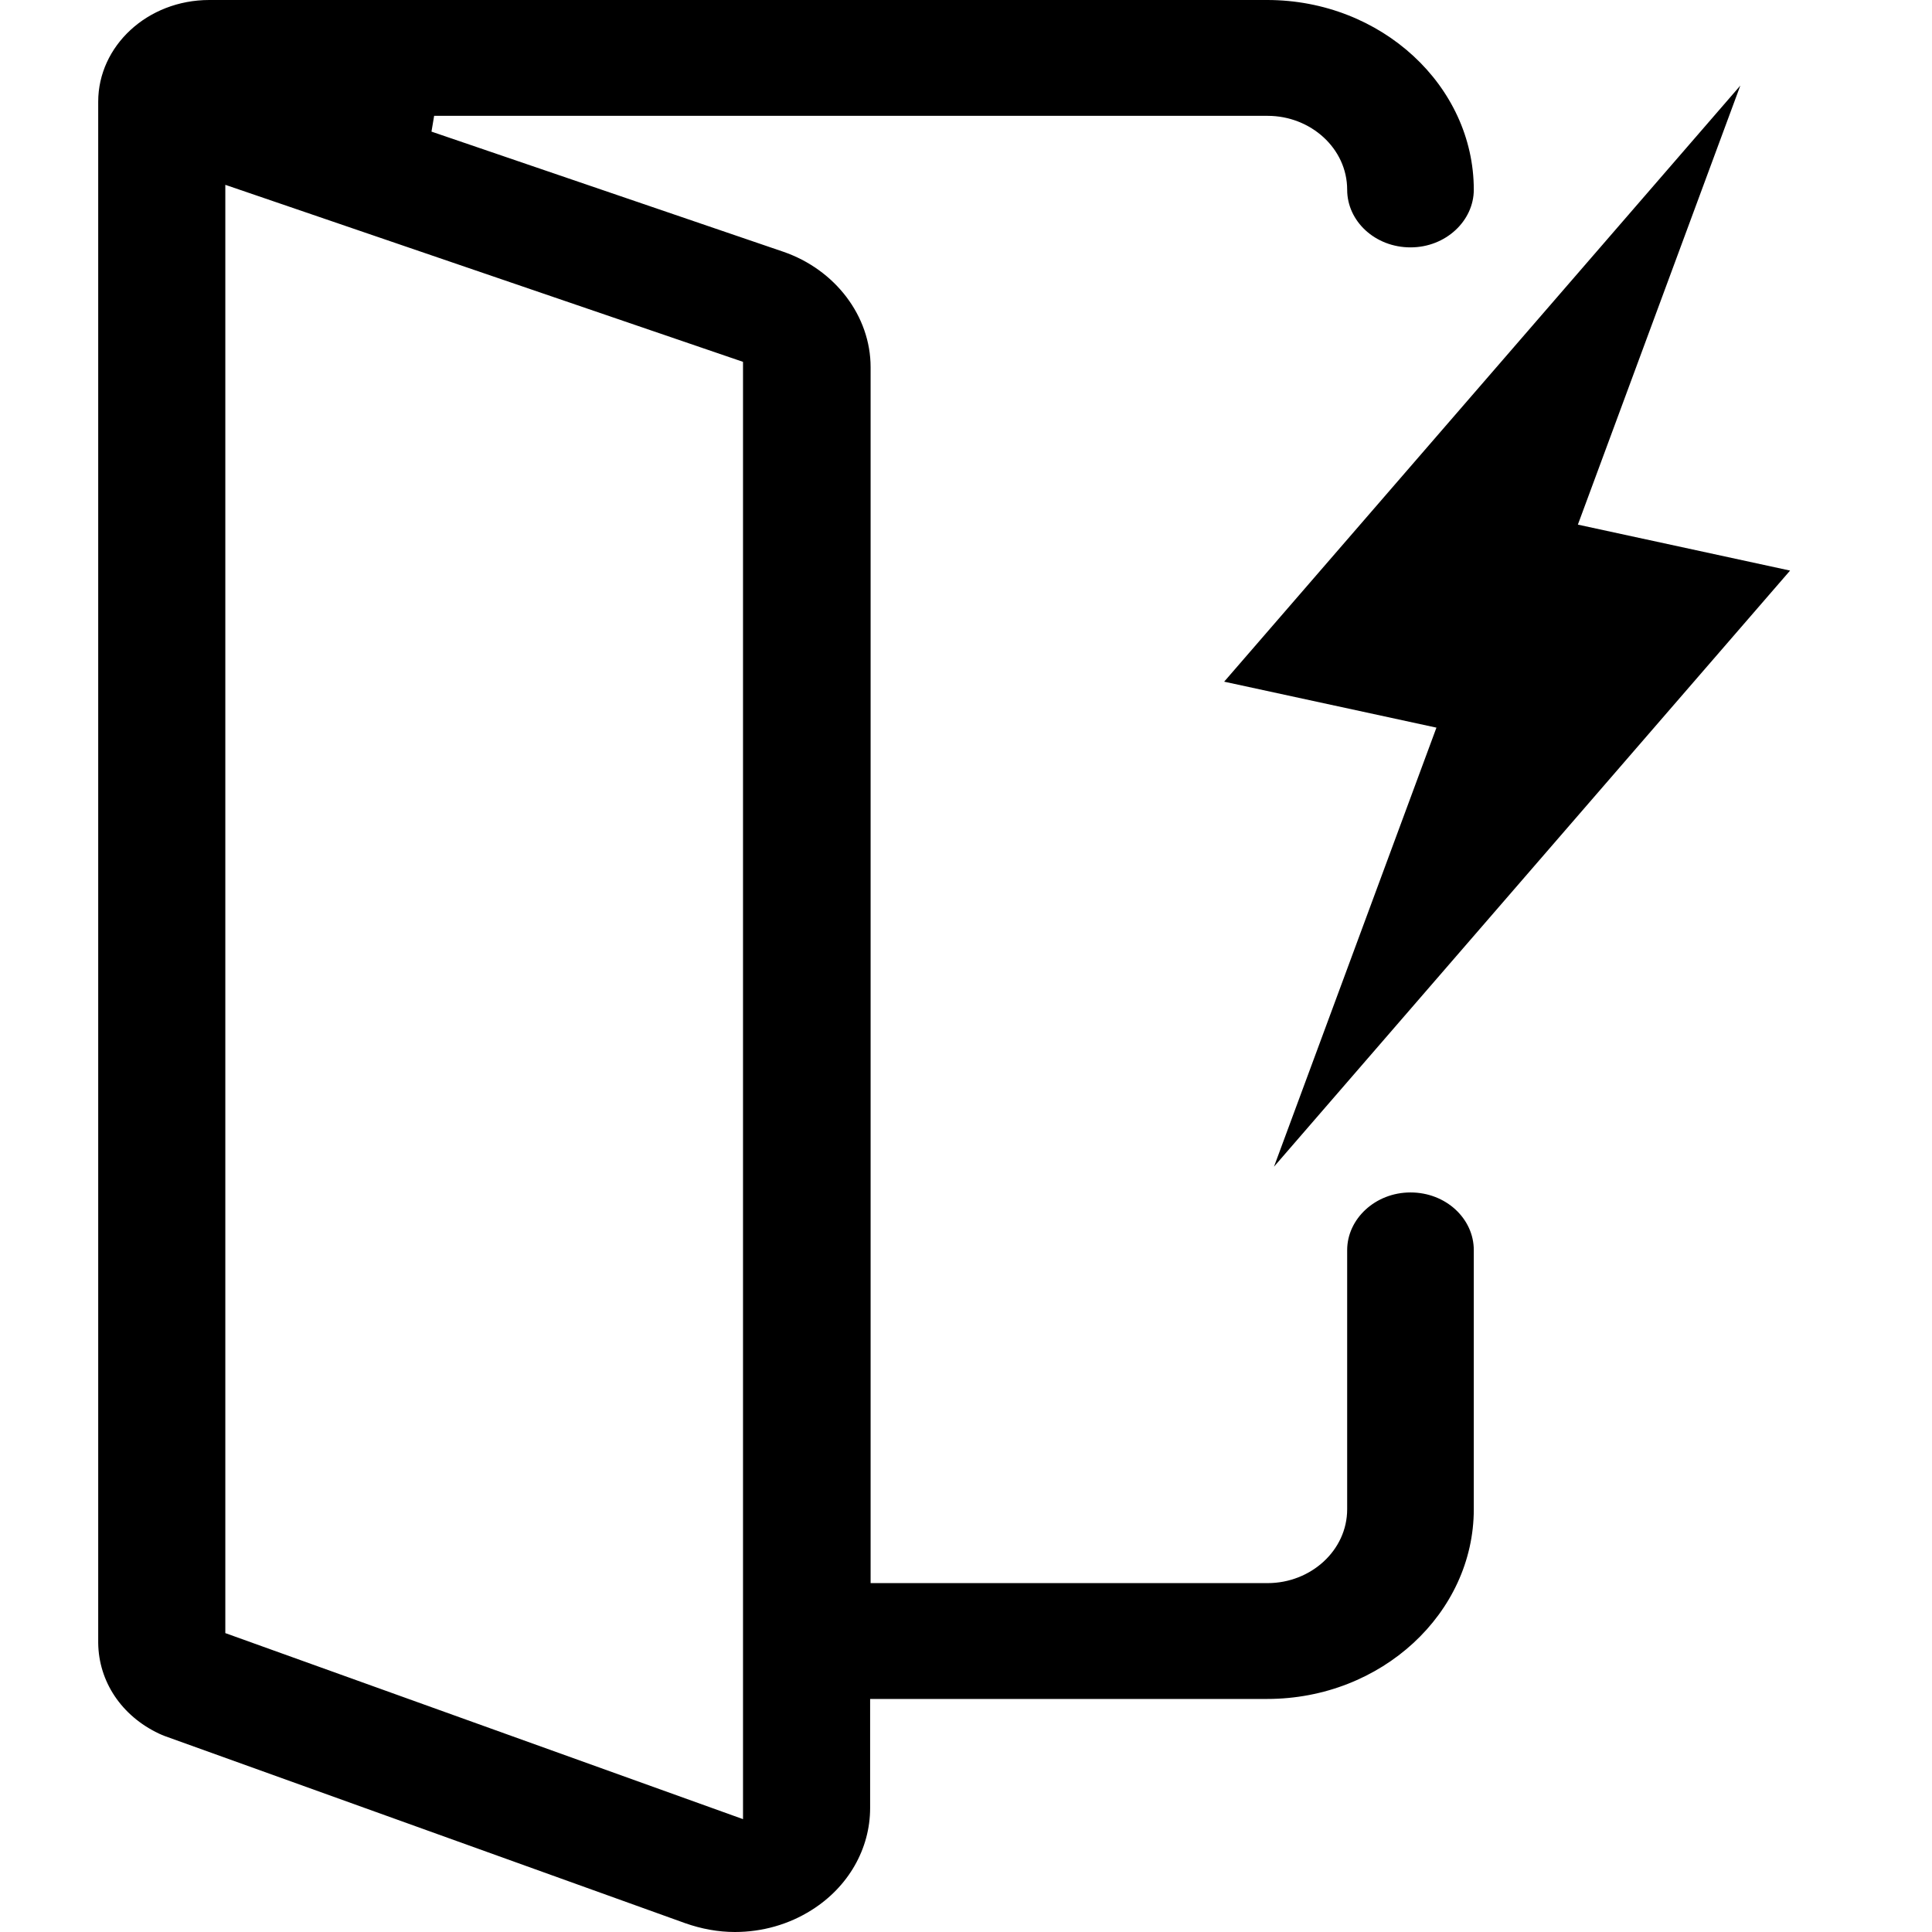
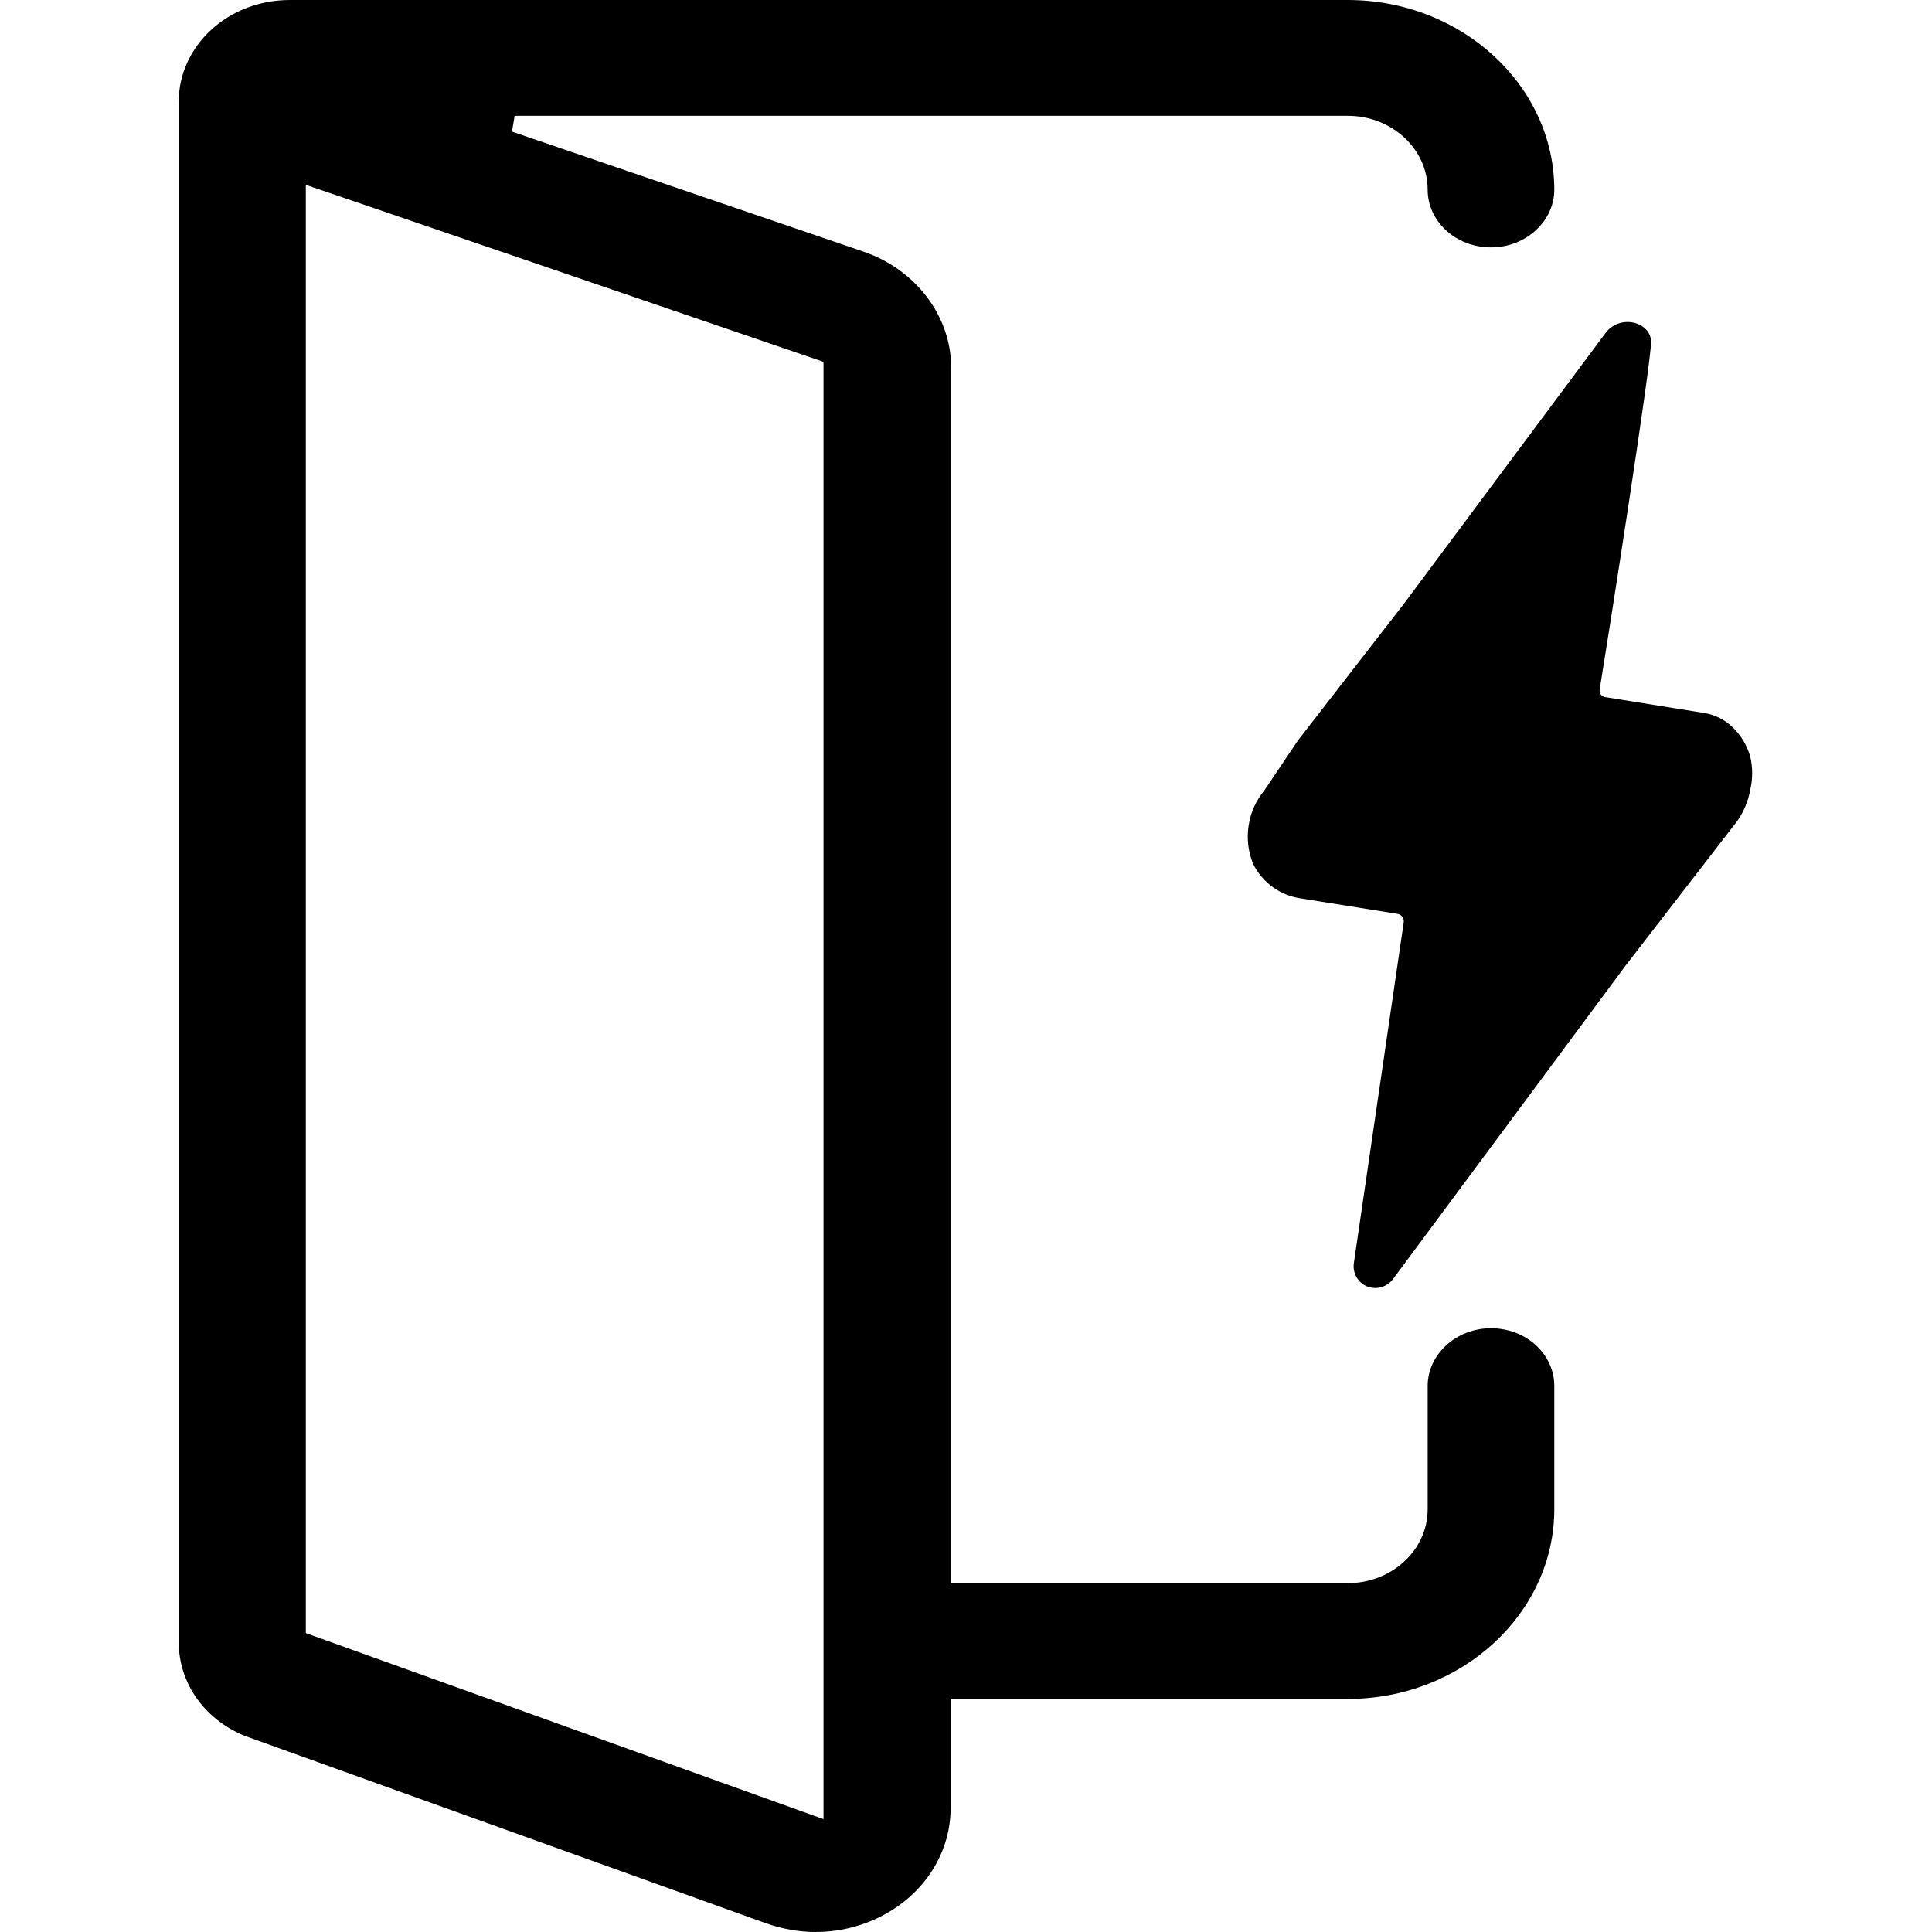
<svg xmlns="http://www.w3.org/2000/svg" width="24" height="24" viewBox="0 0 24 24" fill="none">
-   <path d="M19.601 6.517L21.619 1.063L15.207 8.468L17.844 9.039L15.826 14.493L22.237 7.088L19.601 6.517Z" fill="black" />
-   <path fill-rule="evenodd" clip-rule="evenodd" d="M9.727 3.126L5.36 1.635L5.393 1.439H15.747C16.282 1.439 16.735 1.844 16.735 2.357C16.735 2.748 17.082 3.073 17.522 3.073C17.961 3.073 18.308 2.742 18.308 2.357C18.308 1.068 17.162 0 15.741 0H2.6C1.829 0 1.22 0.573 1.22 1.263V20.411C1.226 20.887 1.507 21.314 1.974 21.535C1.999 21.546 2.02 21.556 2.047 21.566L8.513 23.891C8.715 23.962 8.923 24 9.129 24C9.467 24 9.798 23.907 10.081 23.728C10.54 23.44 10.809 22.965 10.809 22.46V21.105H15.741C17.162 21.105 18.308 20.038 18.308 18.748V15.529C18.308 15.139 17.962 14.813 17.522 14.813C17.082 14.813 16.735 15.144 16.735 15.529V18.748C16.735 19.261 16.282 19.666 15.747 19.666H10.815V4.561C10.815 3.929 10.378 3.349 9.727 3.126ZM2.799 2.296L9.23 4.495V22.598L2.799 20.287V2.296Z" fill="black" />
+   <path fill-rule="evenodd" clip-rule="evenodd" d="M10.727 3.126L6.36 1.635L6.393 1.439H16.747C17.282 1.439 17.735 1.844 17.735 2.357C17.735 2.748 18.082 3.073 18.522 3.073C18.961 3.073 19.308 2.742 19.308 2.357C19.308 1.068 18.162 0 16.741 0H3.6C2.829 0 2.22 0.573 2.22 1.263V20.411C2.226 20.887 2.507 21.314 2.974 21.535C2.999 21.546 3.02 21.556 3.047 21.566L9.513 23.891C9.715 23.962 9.923 24 10.129 24C10.467 24 10.798 23.907 11.081 23.728C11.54 23.44 11.809 22.965 11.809 22.46V21.105H16.741C18.162 21.105 19.308 20.038 19.308 18.748V17.216C19.308 16.826 18.962 16.5 18.522 16.5C18.082 16.5 17.735 16.831 17.735 17.216V18.748C17.735 19.261 17.282 19.666 16.747 19.666H11.815V4.561C11.815 3.929 11.378 3.349 10.727 3.126ZM3.799 2.296L10.23 4.495V22.598L3.799 20.287V2.296Z" fill="black" />
+   <path d="M15.708 9.817L16.12 9.203L17.44 7.5L19.942 4.14C20.118 3.898 20.505 3.994 20.51 4.245C20.515 4.497 19.962 8.017 19.871 8.57C19.87 8.58 19.871 8.591 19.873 8.601C19.876 8.612 19.881 8.621 19.887 8.63C19.894 8.638 19.902 8.645 19.912 8.65C19.921 8.656 19.931 8.659 19.942 8.66L21.164 8.856C21.303 8.877 21.432 8.942 21.531 9.042C21.631 9.141 21.704 9.264 21.742 9.399C21.774 9.535 21.774 9.676 21.742 9.812C21.717 9.951 21.662 10.083 21.581 10.199L20.19 12L17.307 15.886C17.271 15.935 17.22 15.971 17.162 15.989C17.104 16.006 17.041 16.003 16.985 15.982C16.927 15.959 16.88 15.917 16.85 15.863C16.82 15.809 16.809 15.746 16.819 15.685L17.437 11.461C17.439 11.448 17.439 11.435 17.436 11.422C17.433 11.41 17.427 11.398 17.419 11.387C17.411 11.377 17.401 11.368 17.389 11.362C17.378 11.356 17.365 11.352 17.352 11.351L16.15 11.159C16.026 11.14 15.908 11.091 15.807 11.017C15.705 10.942 15.623 10.845 15.567 10.732C15.505 10.581 15.486 10.416 15.511 10.255C15.535 10.094 15.603 9.942 15.708 9.817Z" fill="black" />
</svg>
